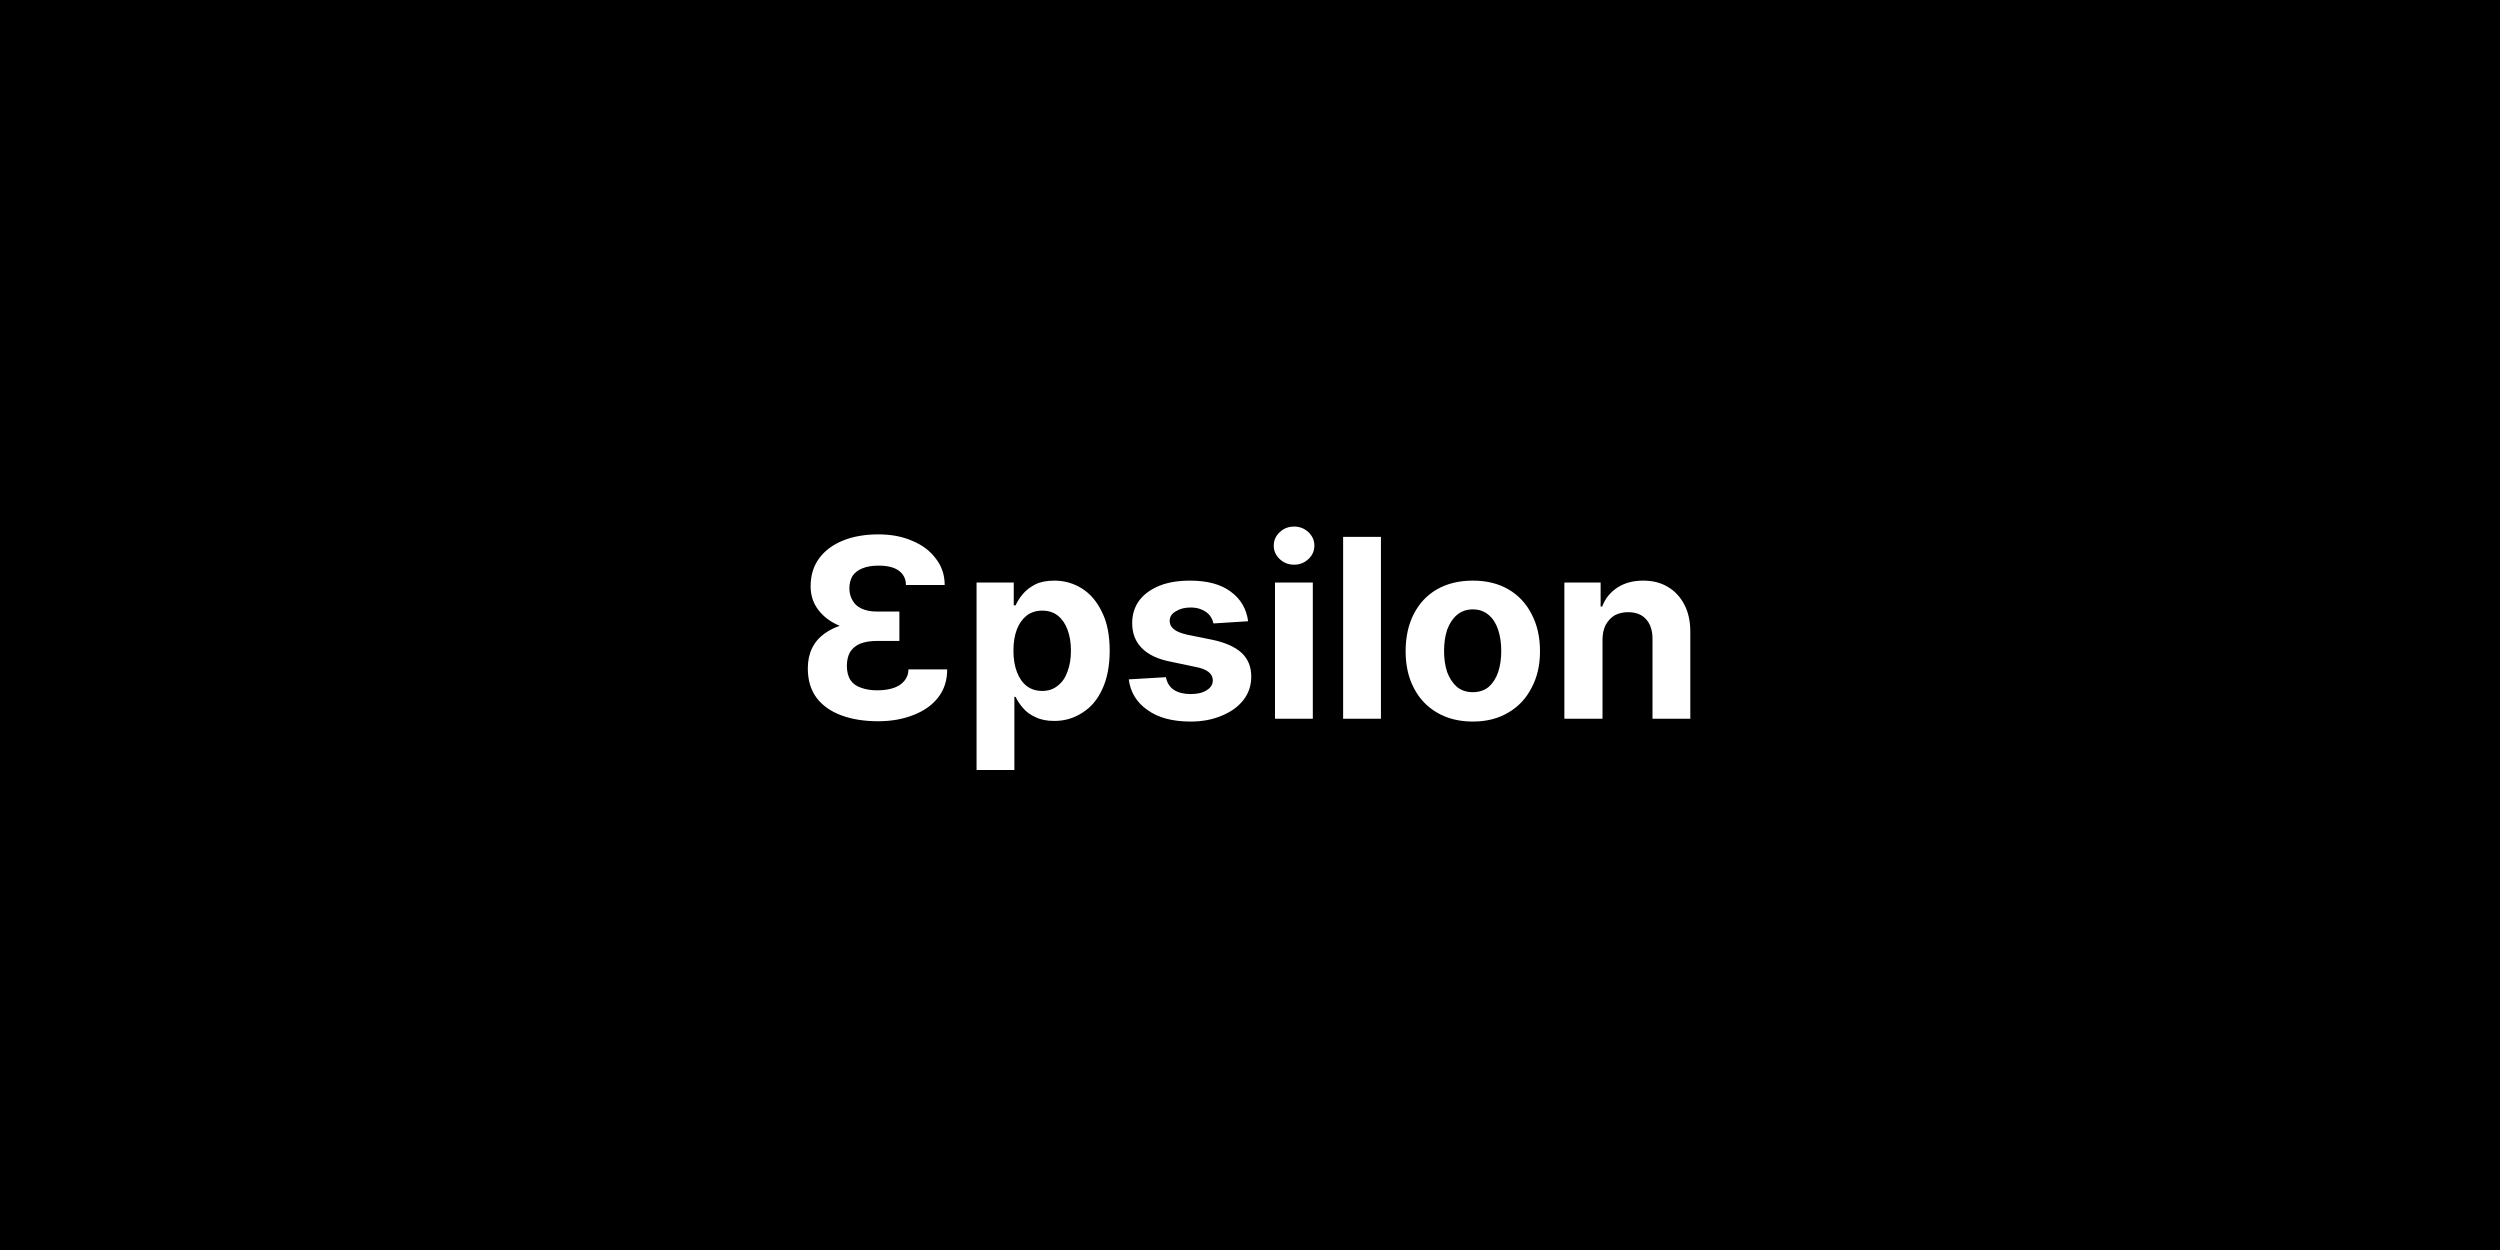
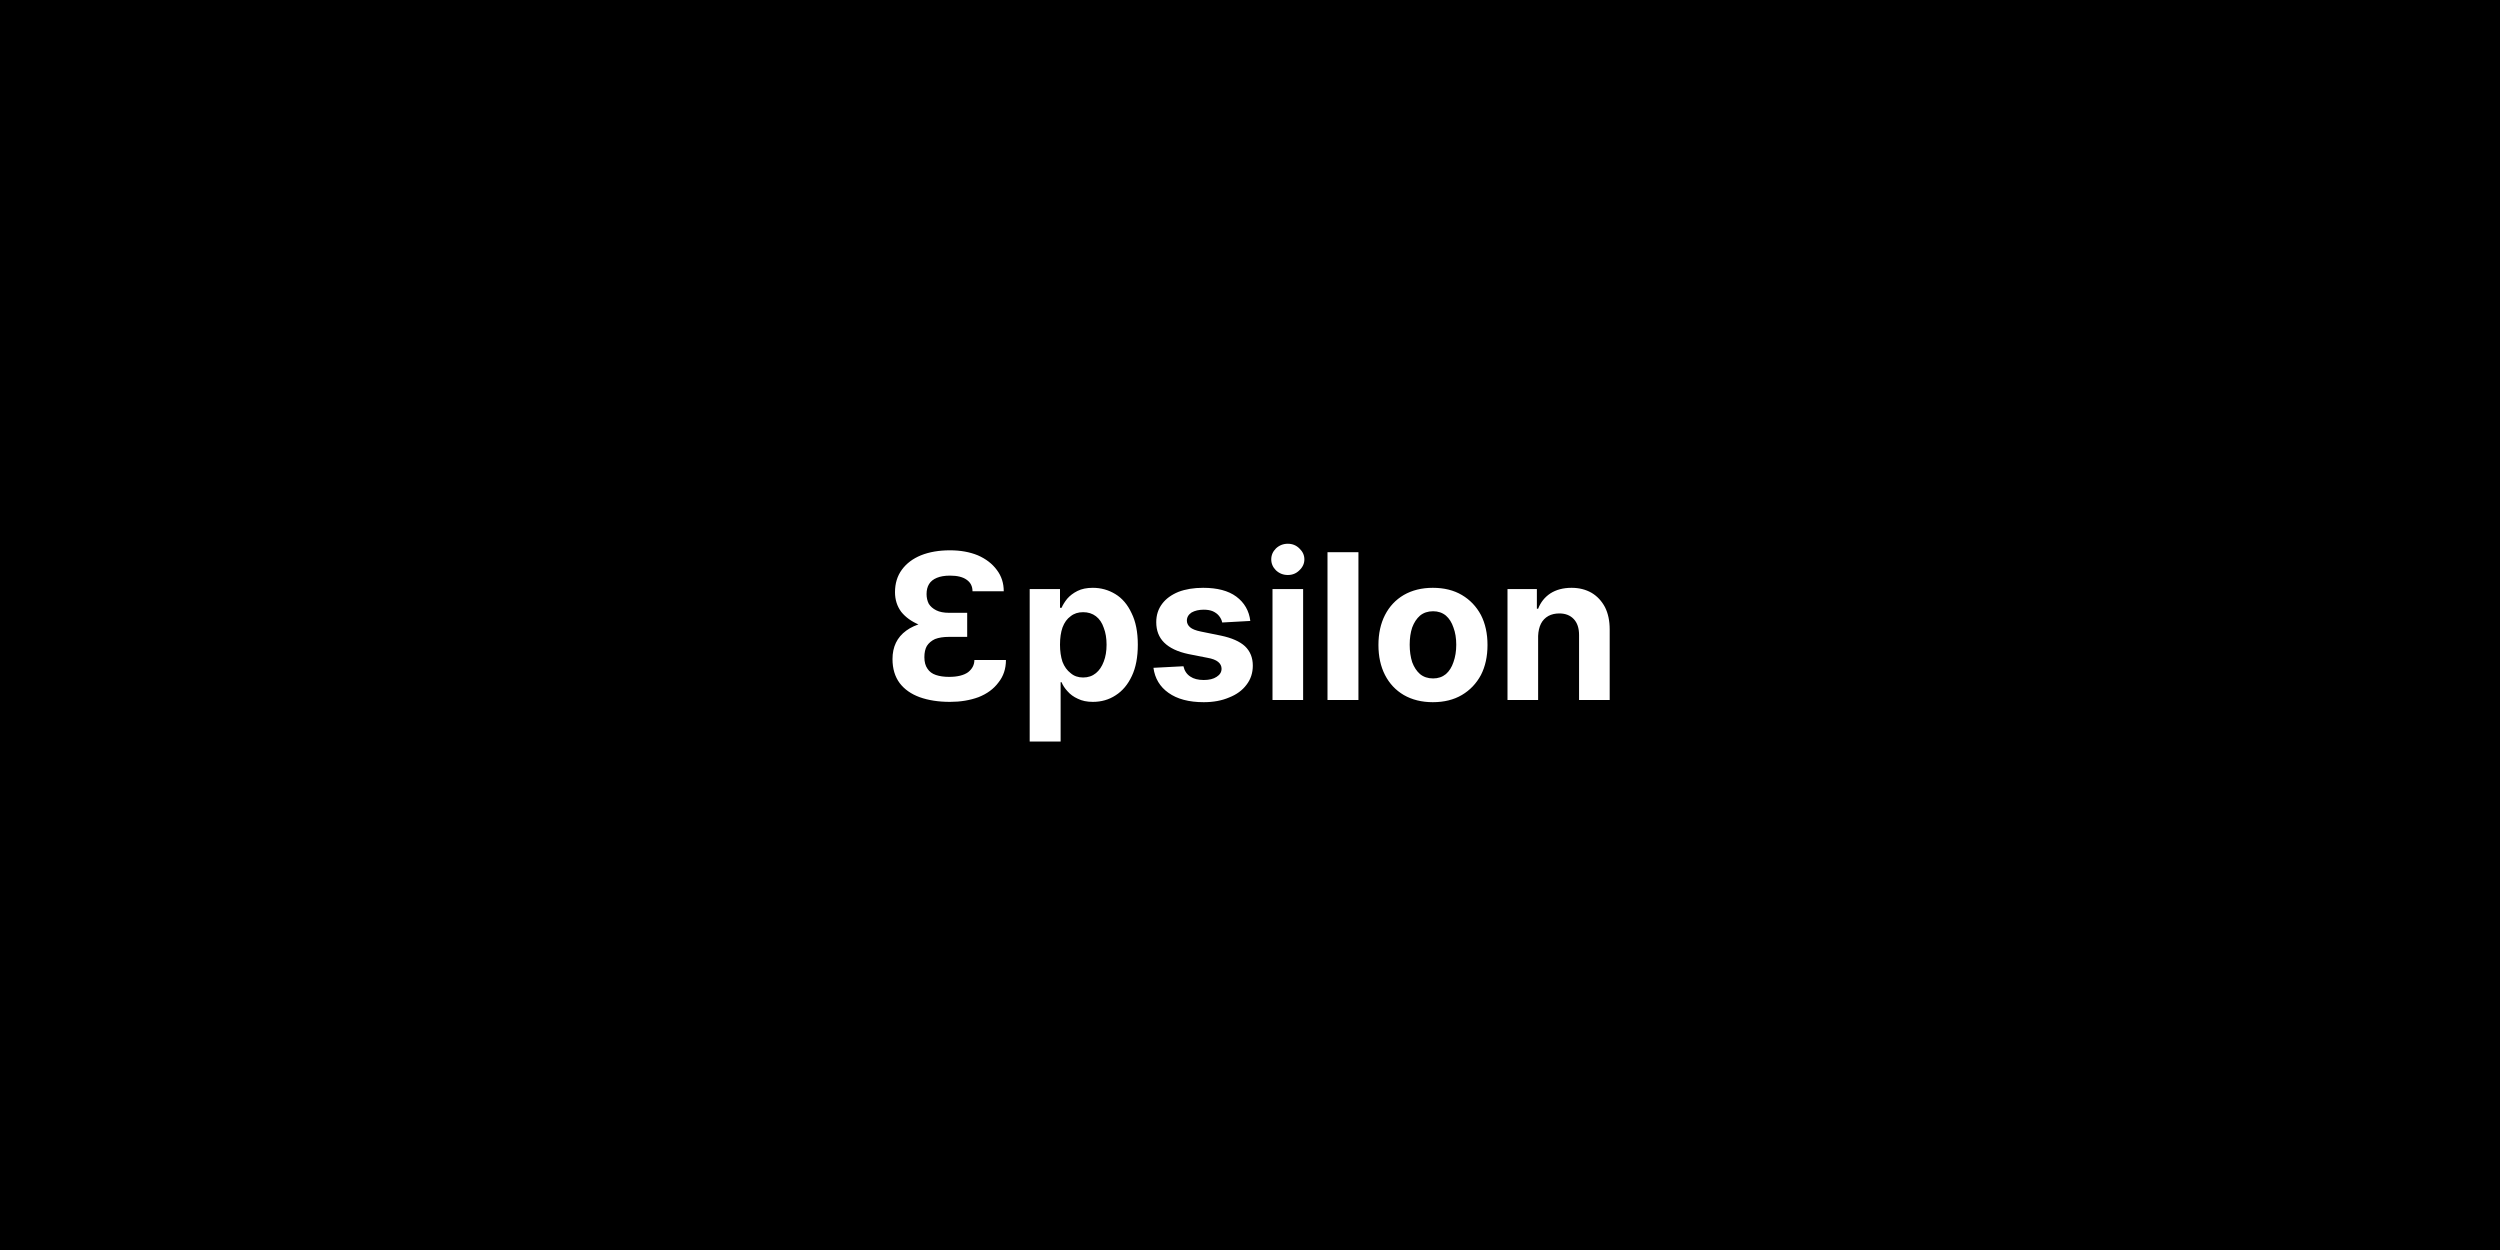
<svg xmlns="http://www.w3.org/2000/svg" width="800" height="400" viewBox="0 0 800 400">
  <mask id="satori_om-id">
    <rect x="0" y="0" width="800" height="400" fill="#fff" />
  </mask>
  <rect x="0" y="0" width="800" height="400" fill="#000" />
  <mask id="satori_om-id-0">
-     <rect x="254" y="152" width="292" height="97" fill="#fff" />
+     <rect x="282" y="161" width="237" height="79" fill="#fff" />
  </mask>
  <g>
-     <path fill="#fff" d="M287.8 195.7L287.8 202.2L278.9 202.2Q273.3 202.2 268.8 200.3Q264.4 198.5 261.9 195.2Q259.4 192.0 259.4 187.6L259.4 187.6Q259.4 182.4 262.1 178.7Q264.8 175.0 269.7 173.0Q274.6 171.0 281.1 171.0L281.1 171.0Q287.3 171.0 292.0 173.1Q296.8 175.1 299.5 178.8Q302.3 182.4 302.3 187.2L302.3 187.2L289.9 187.2Q289.9 184.3 287.6 182.6Q285.4 181.0 281.1 181.0L281.1 181.0Q278.0 181.0 275.9 181.9Q273.9 182.7 272.8 184.3Q271.8 186.0 271.8 188.3L271.8 188.3Q271.8 190.4 272.8 192.1Q273.7 193.8 275.6 194.7Q277.6 195.7 280.7 195.7L280.7 195.7L287.8 195.7ZM278.9 198.8L278.9 198.8L287.8 198.8L287.8 205.1L280.7 205.1Q277.4 205.1 275.2 206.0Q273.1 206.9 272.0 208.7Q271.0 210.5 271.0 213.1L271.0 213.1Q271.0 215.9 272.2 217.7Q273.4 219.4 275.6 220.1Q277.8 220.9 280.6 220.9L280.6 220.9Q285.6 220.9 288.2 219.0Q290.7 217.1 290.7 214.2L290.7 214.2L303.1 214.2Q303.1 219.5 300.2 223.2Q297.3 226.9 292.3 228.8Q287.3 230.8 281.0 230.8L281.0 230.8Q274.3 230.8 269.2 228.9Q264.1 227.0 261.3 223.3Q258.5 219.5 258.5 213.9L258.5 213.9Q258.5 206.6 263.9 202.7Q269.3 198.8 278.9 198.8ZM324.6 246.4L312.5 246.4L312.5 186.4L324.4 186.4L324.4 193.7L325.0 193.7Q325.8 191.9 327.3 190.1Q328.8 188.3 331.3 187.0Q333.7 185.8 337.4 185.8L337.4 185.8Q342.2 185.8 346.2 188.3Q350.2 190.8 352.6 195.8Q355.1 200.7 355.1 208.2L355.1 208.2Q355.1 215.5 352.7 220.6Q350.4 225.6 346.3 228.1Q342.3 230.7 337.4 230.7L337.4 230.7Q333.8 230.7 331.4 229.5Q328.9 228.4 327.4 226.6Q325.8 224.8 325.0 223.0L325.0 223.0L324.6 223.0L324.6 246.4ZM324.3 208.2L324.3 208.2Q324.3 212.1 325.4 215.0Q326.5 217.9 328.5 219.5Q330.6 221.1 333.5 221.1L333.5 221.1Q336.5 221.1 338.5 219.4Q340.6 217.8 341.6 214.9Q342.7 212.0 342.7 208.2L342.7 208.2Q342.7 204.4 341.6 201.5Q340.6 198.7 338.5 197.0Q336.5 195.4 333.5 195.4L333.5 195.4Q330.6 195.4 328.5 197.0Q326.5 198.6 325.4 201.4Q324.3 204.3 324.3 208.2ZM399.4 198.8L399.4 198.8L388.3 199.5Q388.0 198.1 387.1 196.9Q386.2 195.8 384.6 195.1Q383.1 194.4 381.0 194.4L381.0 194.4Q378.2 194.4 376.3 195.6Q374.3 196.7 374.3 198.7L374.3 198.7Q374.3 200.3 375.6 201.3Q376.8 202.4 379.9 203.1L379.9 203.1L387.8 204.7Q394.1 206.0 397.3 208.9Q400.4 211.8 400.4 216.5L400.4 216.5Q400.4 220.8 397.9 224.0Q395.4 227.2 391.0 229.0Q386.6 230.9 381.0 230.9L381.0 230.9Q372.3 230.9 367.2 227.2Q362.0 223.6 361.2 217.4L361.2 217.4L373.1 216.7Q373.6 219.4 375.7 220.8Q377.8 222.1 381.0 222.1L381.0 222.1Q384.2 222.1 386.1 220.9Q388.1 219.7 388.1 217.7L388.1 217.7Q388.1 216.1 386.7 215.0Q385.3 213.9 382.5 213.4L382.5 213.4L374.9 211.8Q368.5 210.6 365.4 207.4Q362.3 204.3 362.3 199.4L362.3 199.4Q362.3 195.2 364.6 192.1Q366.9 189.1 371.1 187.4Q375.2 185.8 380.8 185.8L380.8 185.8Q389.1 185.8 393.8 189.3Q398.6 192.8 399.4 198.8ZM420.1 230L408.0 230L408.0 186.4L420.1 186.4L420.1 230ZM414.1 180.7L414.1 180.7Q411.4 180.7 409.5 178.9Q407.6 177.1 407.6 174.6L407.6 174.6Q407.6 172.1 409.5 170.3Q411.4 168.5 414.1 168.5L414.1 168.5Q416.8 168.5 418.7 170.3Q420.6 172.1 420.6 174.6L420.6 174.6Q420.6 177.1 418.7 178.9Q416.8 180.7 414.1 180.7ZM429.8 171.8L441.9 171.8L441.9 230L429.8 230L429.8 171.8ZM471.3 230.9L471.3 230.9Q464.7 230.9 459.8 228.0Q455.0 225.2 452.4 220.1Q449.8 215.1 449.8 208.4L449.8 208.4Q449.8 201.6 452.4 196.5Q455.0 191.4 459.8 188.6Q464.7 185.8 471.3 185.8L471.3 185.8Q477.9 185.8 482.7 188.6Q487.5 191.4 490.1 196.5Q492.8 201.6 492.8 208.4L492.8 208.4Q492.8 215.1 490.1 220.1Q487.5 225.2 482.7 228.0Q477.9 230.9 471.3 230.9ZM471.3 221.5L471.3 221.5Q474.3 221.5 476.4 219.8Q478.4 218.0 479.4 215.1Q480.4 212.1 480.4 208.3L480.4 208.3Q480.4 204.5 479.4 201.5Q478.4 198.5 476.4 196.8Q474.3 195.0 471.3 195.0L471.3 195.0Q468.3 195.0 466.2 196.8Q464.2 198.5 463.1 201.5Q462.1 204.5 462.1 208.3L462.1 208.3Q462.1 212.1 463.1 215.1Q464.2 218.0 466.2 219.8Q468.3 221.5 471.3 221.5ZM512.8 204.8L512.8 204.8L512.8 230L500.6 230L500.6 186.4L512.2 186.4L512.2 194.1L512.7 194.1Q514.1 190.3 517.6 188.0Q521.0 185.8 525.8 185.8L525.8 185.8Q530.4 185.8 533.7 187.8Q537.1 189.8 539 193.5Q540.9 197.1 540.9 202.2L540.9 202.2L540.9 230L528.8 230L528.8 204.4Q528.8 200.4 526.7 198.1Q524.7 195.9 521.0 195.9L521.0 195.9Q518.6 195.9 516.7 196.9Q514.9 198.0 513.8 200.0Q512.8 202.0 512.8 204.8Z " />
+     <path fill="#fff" d="M309.5 196.1L309.5 201.4L302.3 201.4Q297.6 201.4 294.1 199.9Q290.5 198.4 288.4 195.8Q286.4 193.1 286.4 189.5L286.4 189.5Q286.4 185.3 288.6 182.3Q290.8 179.3 294.7 177.7Q298.7 176.1 304.0 176.1L304.0 176.1Q309.0 176.1 312.9 177.7Q316.8 179.4 319.0 182.4Q321.2 185.3 321.2 189.2L321.2 189.2L311.2 189.2Q311.2 186.8 309.3 185.5Q307.5 184.2 304.0 184.2L304.0 184.2Q301.5 184.2 299.8 184.9Q298.1 185.6 297.3 186.9Q296.5 188.2 296.5 190.1L296.5 190.1Q296.5 191.8 297.2 193.2Q298.0 194.5 299.6 195.3Q301.2 196.1 303.7 196.1L303.7 196.1L309.5 196.1ZM302.3 198.6L302.3 198.6L309.5 198.6L309.5 203.8L303.7 203.8Q301.0 203.8 299.2 204.5Q297.5 205.3 296.6 206.7Q295.8 208.1 295.8 210.3L295.8 210.3Q295.8 212.6 296.8 214.0Q297.7 215.4 299.5 216.0Q301.3 216.6 303.7 216.6L303.7 216.6Q307.7 216.6 309.8 215.1Q311.8 213.5 311.8 211.2L311.8 211.2L321.9 211.2Q321.9 215.4 319.5 218.4Q317.2 221.5 313.1 223.1Q309.0 224.6 304.0 224.6L304.0 224.6Q298.5 224.6 294.3 223.1Q290.2 221.6 287.9 218.6Q285.6 215.5 285.6 210.9L285.6 210.9Q285.6 205.0 290.0 201.8Q294.4 198.6 302.3 198.6ZM339.4 237.3L329.5 237.3L329.5 188.5L339.2 188.5L339.2 194.5L339.7 194.5Q340.3 193.1 341.5 191.6Q342.8 190.1 344.8 189.1Q346.8 188.1 349.7 188.1L349.7 188.1Q353.6 188.1 356.9 190.1Q360.2 192.1 362.1 196.2Q364.1 200.2 364.1 206.3L364.1 206.3Q364.1 212.3 362.2 216.3Q360.3 220.4 357.0 222.5Q353.8 224.6 349.7 224.6L349.7 224.6Q346.9 224.6 344.9 223.6Q342.9 222.7 341.6 221.2Q340.3 219.8 339.7 218.3L339.7 218.3L339.4 218.3L339.4 237.3ZM339.2 206.3L339.2 206.3Q339.2 209.4 340.0 211.8Q340.9 214.1 342.6 215.4Q344.2 216.8 346.6 216.8L346.6 216.8Q349.0 216.8 350.7 215.4Q352.3 214.1 353.2 211.7Q354.1 209.4 354.1 206.3L354.1 206.3Q354.1 203.2 353.2 200.9Q352.4 198.5 350.7 197.2Q349.0 195.9 346.6 195.9L346.6 195.9Q344.2 195.9 342.6 197.2Q340.9 198.4 340.0 200.8Q339.2 203.1 339.2 206.3ZM400.1 198.7L400.1 198.7L391.1 199.2Q390.9 198.1 390.1 197.1Q389.4 196.2 388.1 195.6Q386.9 195.1 385.2 195.1L385.2 195.1Q382.9 195.1 381.3 196.0Q379.8 197.0 379.8 198.6L379.8 198.6Q379.8 199.8 380.8 200.7Q381.8 201.6 384.3 202.1L384.3 202.1L390.7 203.4Q395.9 204.5 398.4 206.8Q400.9 209.2 400.9 213.0L400.9 213.0Q400.9 216.5 398.9 219.1Q396.9 221.8 393.3 223.2Q389.8 224.7 385.2 224.7L385.2 224.7Q378.1 224.7 373.9 221.7Q369.8 218.8 369.1 213.7L369.1 213.7L378.7 213.2Q379.2 215.4 380.9 216.5Q382.5 217.6 385.2 217.6L385.2 217.6Q387.8 217.6 389.3 216.6Q390.9 215.6 390.9 214.0L390.9 214.0Q390.9 212.7 389.8 211.8Q388.7 210.9 386.4 210.5L386.4 210.5L380.3 209.3Q375.1 208.2 372.5 205.6Q370.0 203.1 370.0 199.1L370.0 199.1Q370.0 195.7 371.9 193.2Q373.7 190.8 377.1 189.4Q380.5 188.1 385.0 188.1L385.0 188.1Q391.8 188.1 395.6 190.9Q399.5 193.8 400.1 198.7ZM417.0 224L407.2 224L407.2 188.5L417.0 188.5L417.0 224ZM412.1 184.0L412.1 184.0Q409.9 184.0 408.3 182.5Q406.8 181.0 406.8 179.0L406.8 179.0Q406.8 177.0 408.3 175.5Q409.9 174.0 412.1 174.0L412.1 174.0Q414.3 174.0 415.8 175.5Q417.4 177.0 417.4 179.0L417.4 179.0Q417.4 181.0 415.8 182.5Q414.3 184.0 412.1 184.0ZM424.8 176.7L434.7 176.7L434.7 224L424.8 224L424.8 176.7ZM458.5 224.7L458.5 224.7Q453.2 224.7 449.2 222.4Q445.3 220.1 443.2 216.0Q441.1 211.9 441.1 206.4L441.1 206.4Q441.1 200.9 443.2 196.8Q445.3 192.7 449.2 190.4Q453.2 188.1 458.5 188.1L458.5 188.1Q463.9 188.1 467.8 190.4Q471.7 192.7 473.9 196.8Q476.0 200.9 476.0 206.4L476.0 206.4Q476.0 211.9 473.9 216.0Q471.7 220.1 467.8 222.4Q463.9 224.7 458.5 224.7ZM458.6 217.1L458.6 217.1Q461.0 217.1 462.7 215.7Q464.3 214.3 465.1 211.9Q466.0 209.4 466.0 206.3L466.0 206.3Q466.0 203.2 465.1 200.8Q464.3 198.4 462.7 197.0Q461.0 195.6 458.6 195.6L458.6 195.6Q456.1 195.6 454.4 197.0Q452.8 198.4 451.9 200.8Q451.1 203.2 451.1 206.3L451.1 206.3Q451.1 209.4 451.9 211.9Q452.8 214.3 454.4 215.7Q456.1 217.1 458.6 217.1ZM492.2 203.5L492.2 203.5L492.2 224L482.4 224L482.4 188.5L491.8 188.5L491.8 194.8L492.2 194.8Q493.4 191.7 496.1 189.9Q498.9 188.1 502.9 188.1L502.9 188.1Q506.5 188.1 509.3 189.7Q512.0 191.3 513.6 194.3Q515.1 197.3 515.1 201.4L515.1 201.4L515.1 224L505.3 224L505.3 203.2Q505.3 199.9 503.6 198.1Q501.9 196.3 499.0 196.3L499.0 196.3Q497.0 196.3 495.5 197.1Q493.9 198.0 493.1 199.6Q492.3 201.2 492.2 203.5Z " />
  </g>
</svg>
